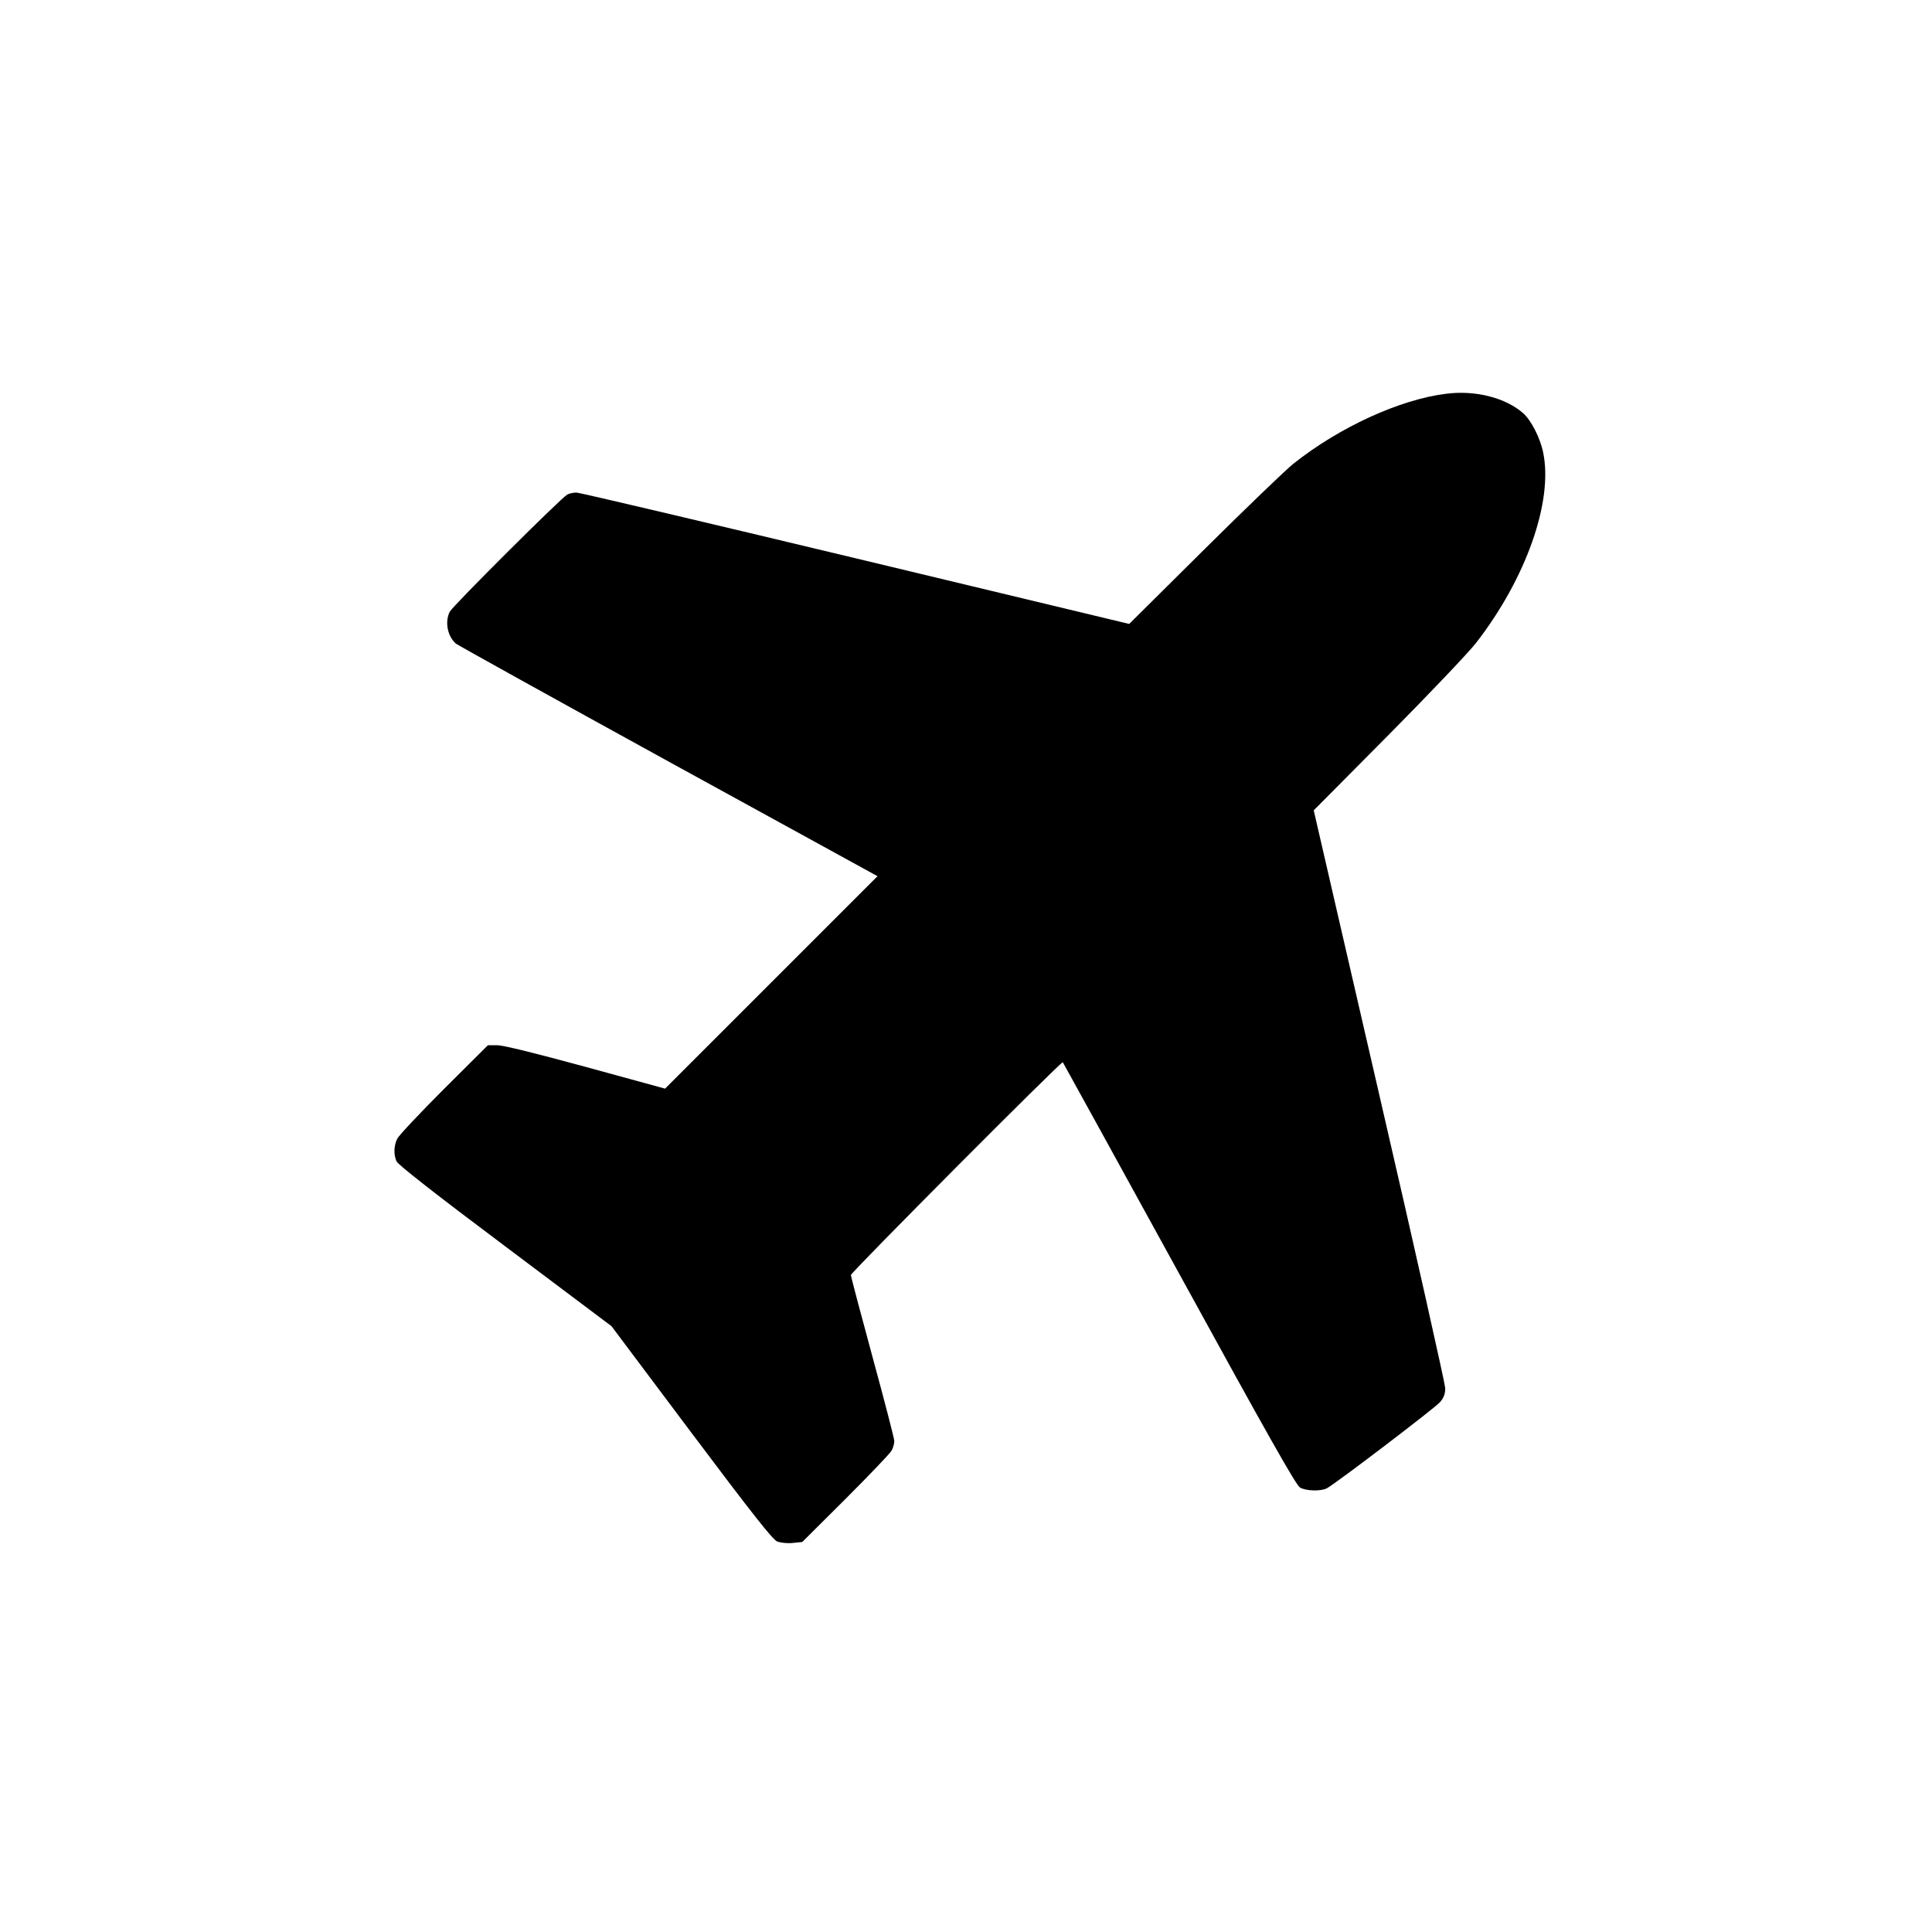
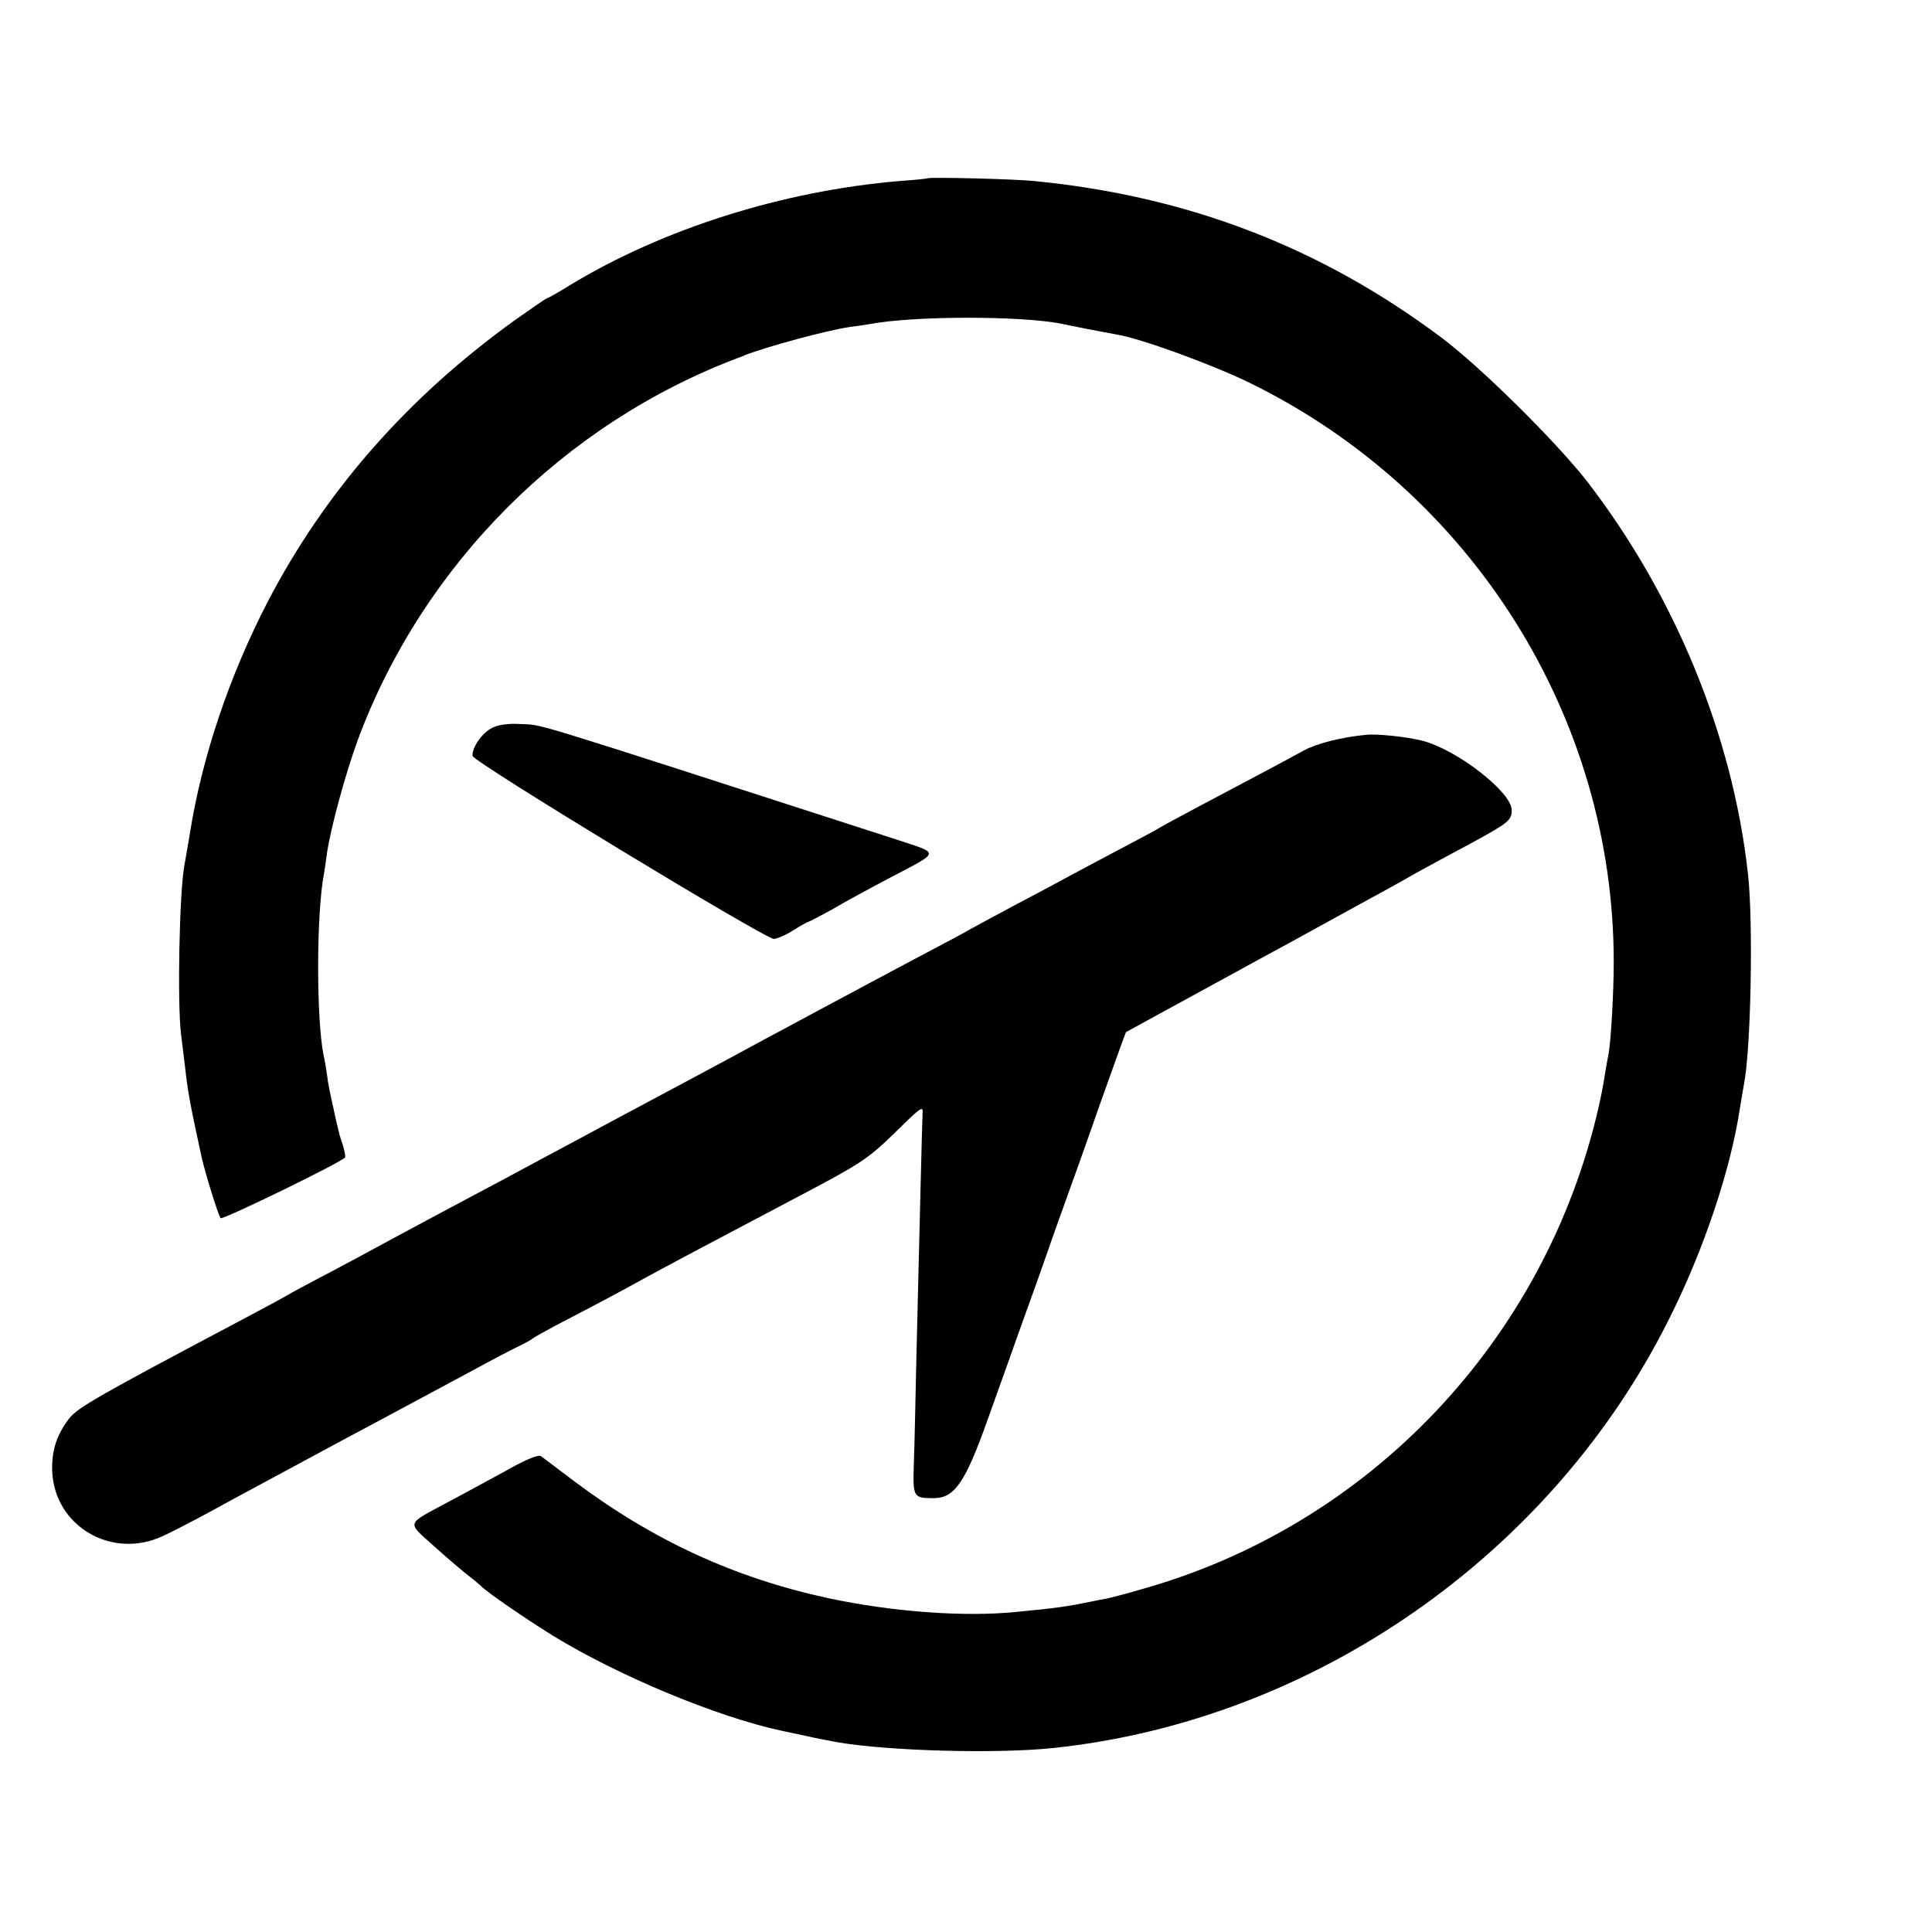
- <svg xmlns="http://www.w3.org/2000/svg" version="1.0" width="1024pt" height="1024pt" viewBox="0 0 1024 1024" preserveAspectRatio="xMidYMid meet">
-   <g transform="translate(0,1024) scale(0.1,-0.1)" fill="#000000" stroke="none">
-     <path d="M7665 8153 c-245 -30 -566 -177 -810 -371 -38 -30 -250 -234 -470 -452 l-400 -397 -1450 348 c-797 191 -1463 348 -1478 348 -16 1 -38 -4 -50 -10 -31 -16 -605 -588 -623 -621 -27 -52 -13 -130 32 -169 11 -9 518 -290 1127 -625 l1108 -608 -563 -563 -563 -563 -420 115 c-272 74 -437 115 -470 115 l-49 0 -233 -232 c-128 -128 -239 -246 -248 -264 -18 -39 -19 -84 -3 -120 9 -18 206 -173 576 -450 l563 -423 423 -564 c326 -434 431 -567 455 -577 19 -7 52 -11 82 -8 l51 5 230 229 c126 126 236 241 244 256 8 15 14 37 14 50 0 13 -52 213 -115 444 -63 232 -115 428 -115 436 0 14 1116 1135 1123 1128 2 -3 280 -507 617 -1121 472 -861 619 -1120 640 -1133 32 -19 111 -21 143 -4 47 25 575 427 600 457 20 24 27 43 27 74 -1 23 -157 722 -349 1552 l-348 1510 397 400 c218 220 426 439 463 487 266 342 410 752 356 1010 -16 78 -64 171 -106 208 -93 82 -254 123 -408 103z" />
+ <svg xmlns="http://www.w3.org/2000/svg" version="1.0" width="570pt" height="570pt" viewBox="0 0 570 570" preserveAspectRatio="xMidYMid meet">
+   <g transform="translate(0,570) scale(0.1,-0.1)" fill="#000000" stroke="none">
+     <path d="M2737 5174 c-1 -1 -38 -5 -82 -8 -346 -29 -699 -141 -973 -307 -35 -22 -66 -39 -68 -39 -3 0 -46 -30 -97 -66 -316 -228 -557 -503 -727 -829 -112 -216 -194 -457 -230 -685 -7 -41 -14 -83 -16 -93 -15 -81 -21 -407 -10 -497 3 -25 8 -65 11 -90 10 -86 13 -104 50 -275 11 -48 49 -171 56 -179 5 -6 349 161 367 179 2 2 -1 19 -7 38 -7 19 -13 43 -15 53 -3 10 -9 40 -15 67 -6 26 -14 64 -16 85 -3 20 -7 46 -10 57 -22 106 -22 421 1 538 2 12 6 39 9 62 11 74 55 235 91 333 192 516 608 933 1124 1127 3 1 12 4 20 8 68 26 239 72 305 82 23 3 50 7 62 9 125 24 441 25 564 1 13 -3 49 -10 79 -16 30 -6 69 -13 85 -16 72 -12 280 -88 391 -142 657 -321 1076 -988 1075 -1711 0 -88 -8 -228 -15 -268 -2 -9 -7 -37 -11 -62 -7 -43 -10 -58 -19 -98 -157 -686 -676 -1233 -1349 -1421 -43 -13 -88 -24 -100 -27 -12 -2 -33 -6 -47 -9 -67 -14 -99 -19 -225 -31 -155 -15 -364 1 -552 41 -277 60 -517 171 -749 345 -47 36 -92 69 -98 74 -8 5 -45 -10 -103 -43 -51 -28 -127 -69 -170 -92 -128 -69 -124 -57 -41 -132 40 -36 87 -76 103 -88 17 -13 32 -26 35 -29 16 -17 128 -94 210 -145 192 -118 484 -240 675 -281 107 -23 106 -23 165 -34 149 -26 472 -35 639 -17 766 81 1467 569 1814 1263 104 206 184 446 211 629 4 23 9 52 11 65 21 103 28 483 12 622 -45 408 -216 822 -474 1157 -91 117 -317 341 -433 427 -356 266 -748 416 -1200 460 -59 6 -308 12 -313 8z" />
+     <path d="M1453 3553 c-30 -14 -60 -57 -59 -83 1 -17 861 -539 889 -540 9 0 35 11 57 25 22 14 42 25 44 25 2 0 35 17 73 38 37 22 113 63 168 92 152 80 150 70 17 114 -1136 367 -1032 335 -1109 340 -30 2 -63 -2 -80 -11z" />
+     <path d="M4030 3532 c-74 -7 -146 -26 -183 -46 -49 -27 -173 -93 -302 -161 -49 -26 -103 -55 -120 -65 -16 -10 -75 -41 -130 -70 -55 -29 -122 -65 -150 -80 -27 -15 -95 -51 -150 -80 -55 -29 -113 -61 -130 -70 -16 -10 -75 -41 -130 -70 -55 -29 -156 -83 -225 -120 -69 -37 -161 -86 -205 -110 -44 -23 -102 -55 -130 -70 -57 -31 -136 -73 -355 -190 -85 -46 -177 -95 -205 -110 -61 -33 -169 -91 -290 -155 -49 -26 -112 -60 -140 -75 -85 -46 -177 -96 -250 -134 -38 -20 -77 -41 -85 -46 -8 -5 -76 -42 -150 -81 -408 -216 -471 -252 -496 -284 -38 -50 -52 -96 -50 -156 7 -162 176 -261 326 -191 25 11 88 44 140 72 52 29 226 122 385 208 160 85 335 180 390 209 55 30 116 62 135 71 19 9 37 19 40 22 3 3 32 19 65 37 144 75 195 102 265 141 79 43 156 84 465 247 173 91 197 107 273 181 74 73 85 82 84 64 -1 -10 -12 -461 -18 -710 -3 -135 -6 -284 -8 -332 -3 -96 -1 -98 59 -98 61 0 93 46 159 232 32 90 78 217 101 283 24 66 58 161 75 210 17 50 42 119 55 155 13 36 58 161 99 279 42 118 77 215 78 216 11 6 320 175 408 223 36 19 103 56 150 82 47 26 117 64 155 85 39 21 84 46 100 55 17 10 56 32 88 49 31 17 83 45 115 62 114 62 122 69 122 99 0 53 -162 179 -265 205 -43 11 -136 21 -165 17z" />
  </g>
</svg>
